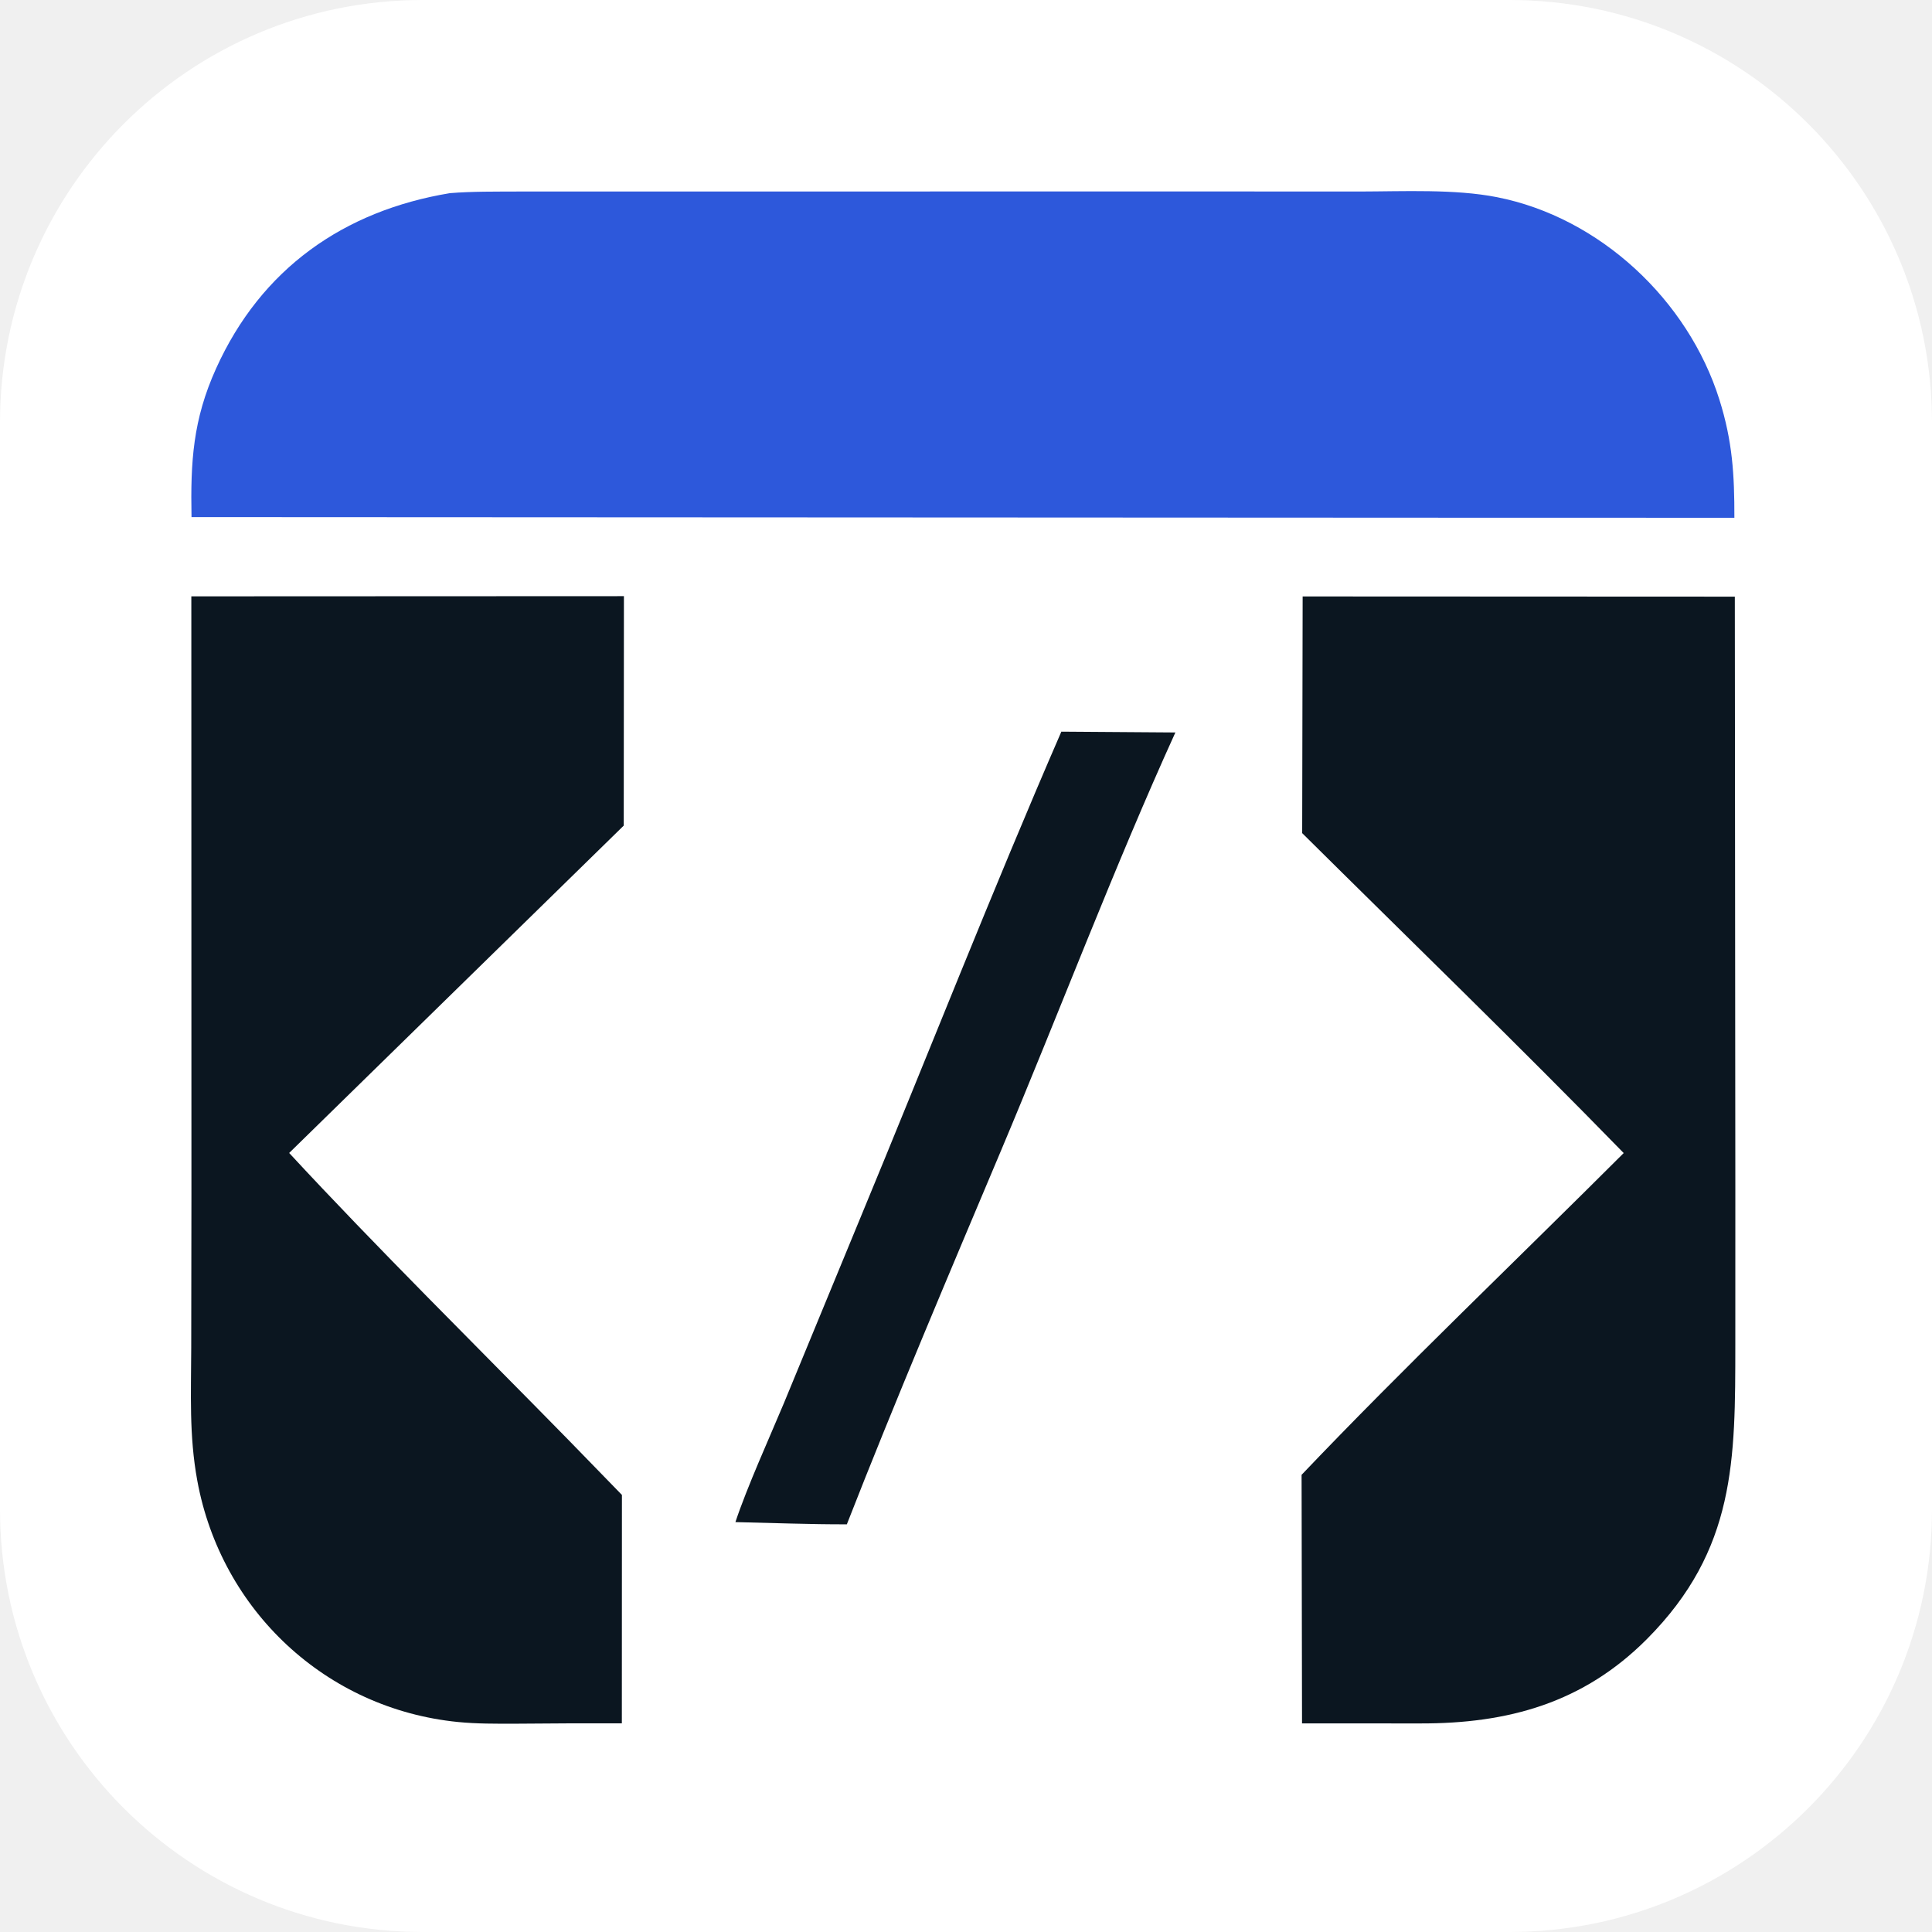
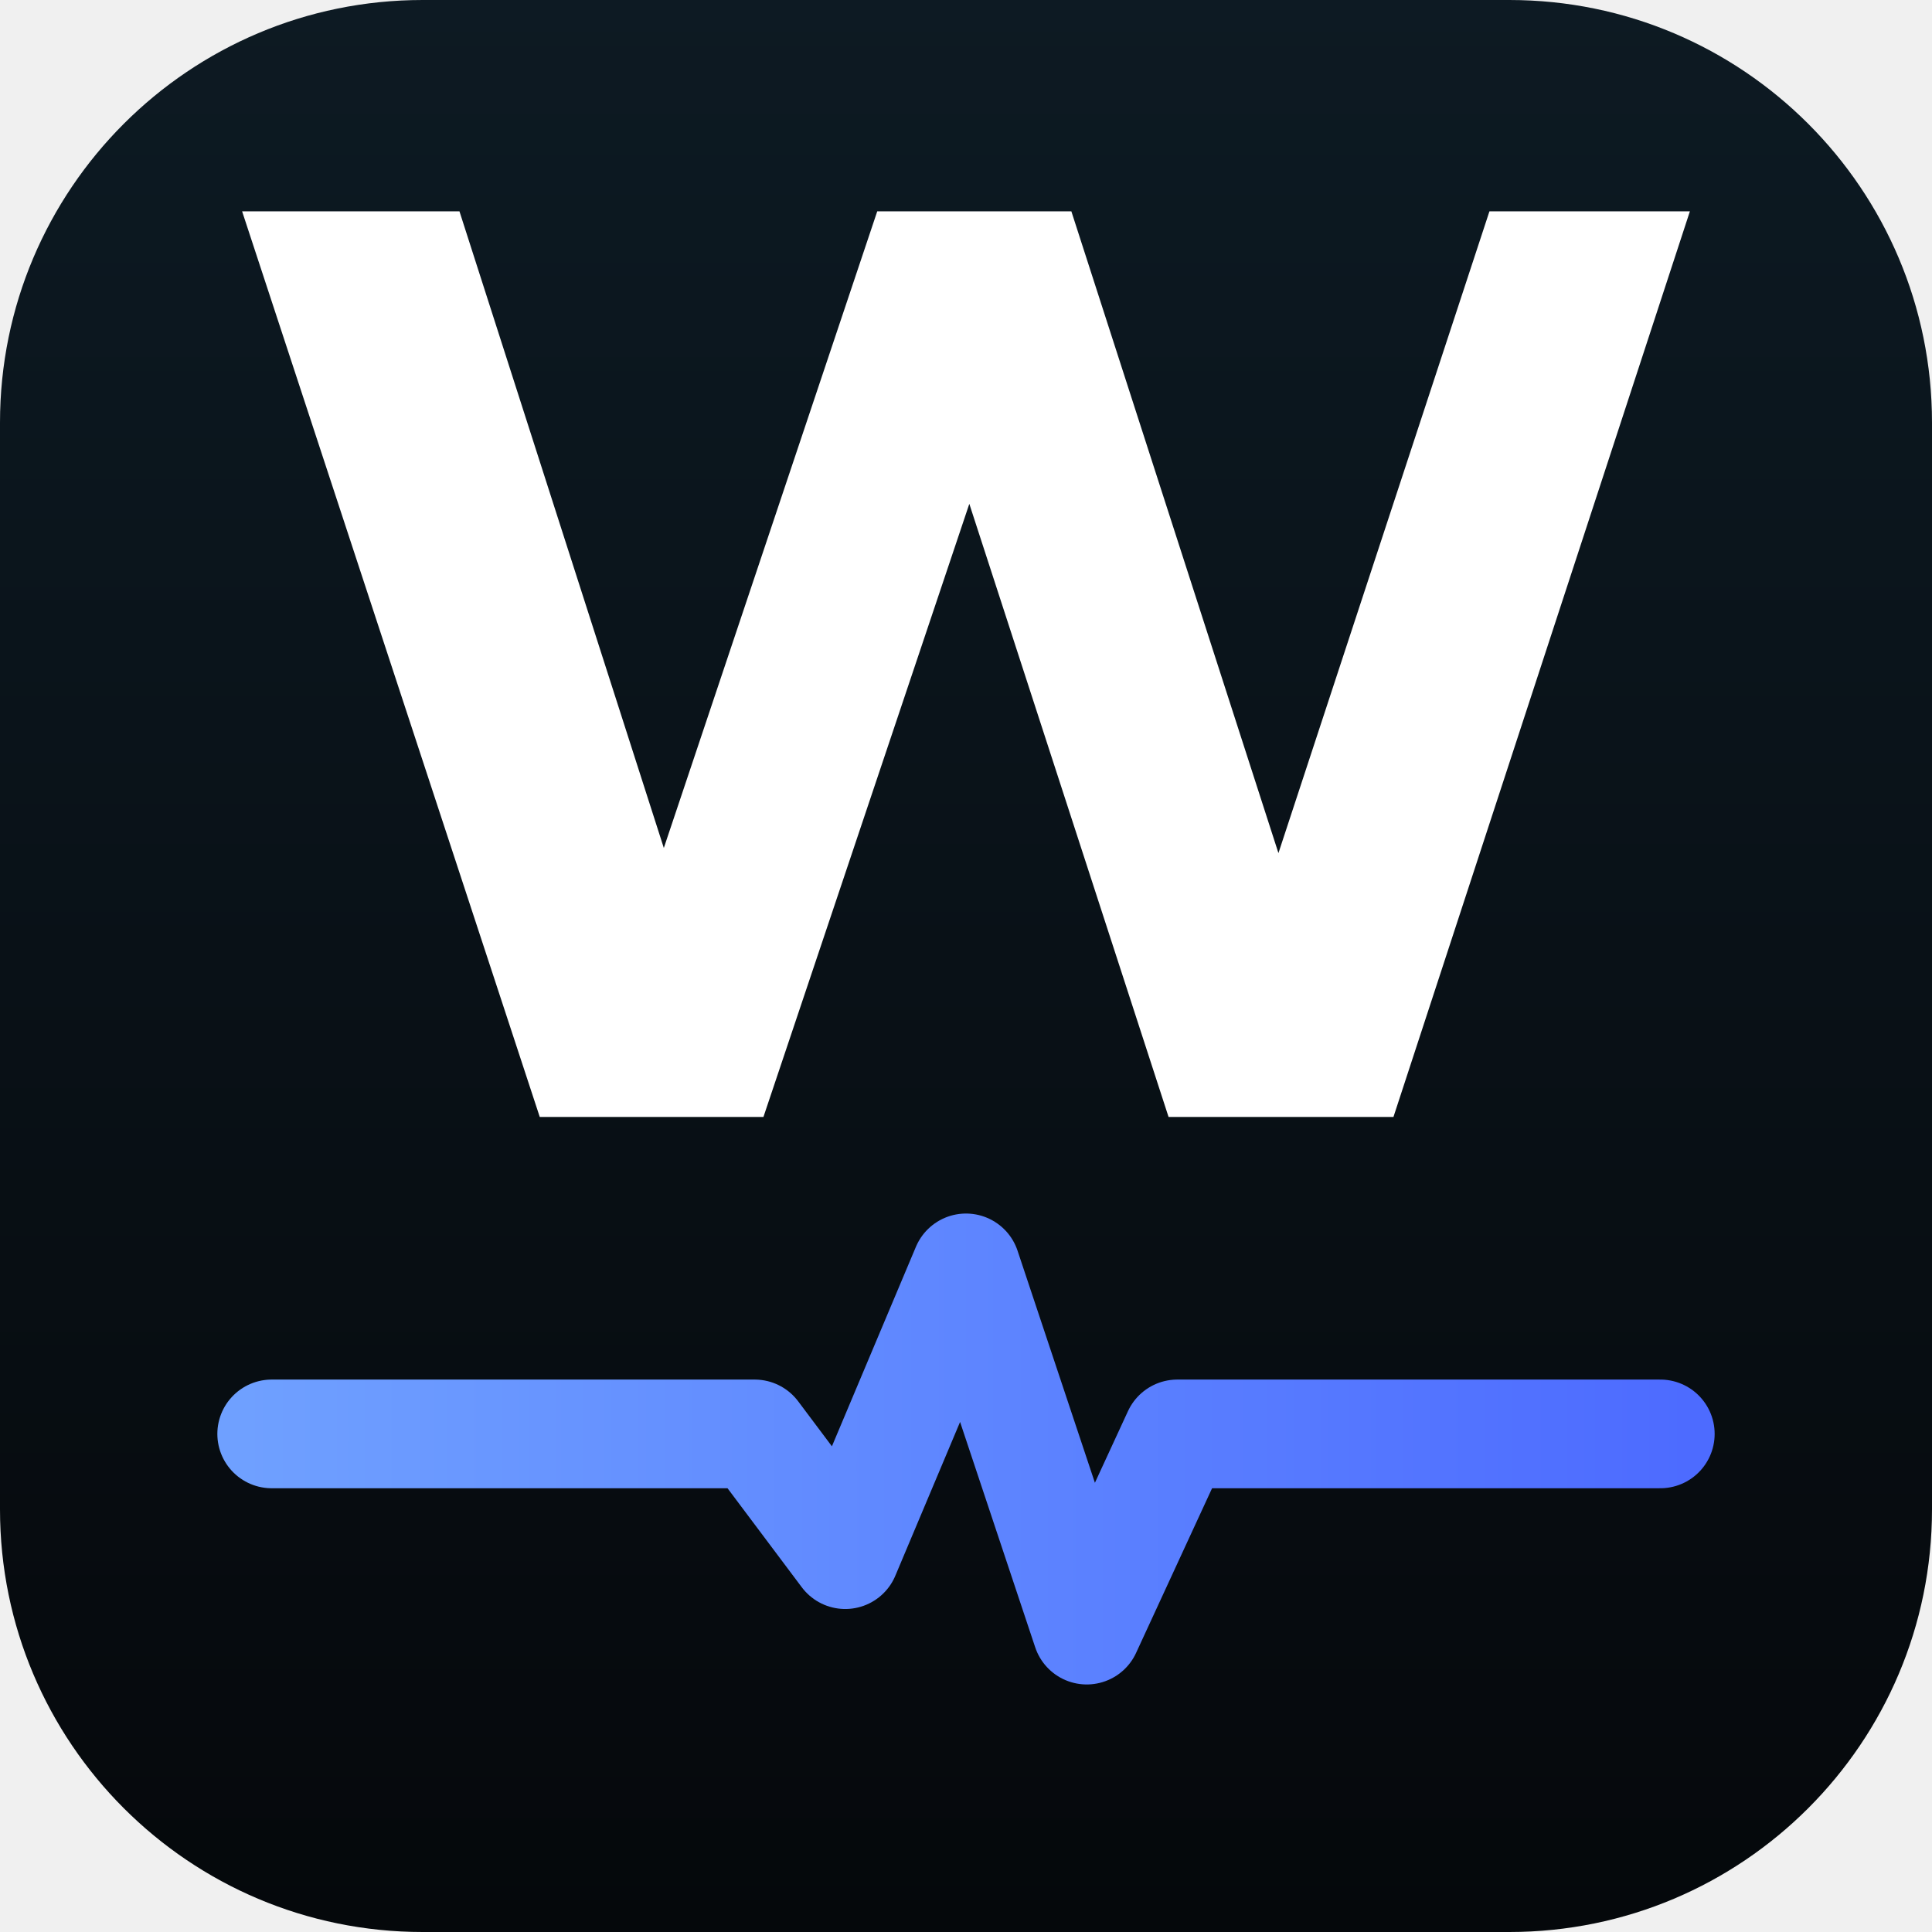
<svg xmlns="http://www.w3.org/2000/svg" viewBox="0 0 64 64">
-   <rect width="64" height="64" rx="14" fill="#FFFFFF" />
-   <g transform="translate(6 6) scale(0.8125)">
-     <g transform="scale(0.105611) translate(-1099.0 -349.7)">
-       <path fill="#2D58DB" d="M 1202.73 354.345 C 1211.29 353.638 1220.89 353.754 1229.54 353.712 L 1487.84 353.684 L 1553.94 353.712 C 1570.88 353.682 1590.69 352.687 1606.99 355.898 C 1646.7 363.72 1680.77 395.651 1692.84 434.037 C 1697.9 450.109 1698.66 462.987 1698.63 479.66 L 1599.95 479.641 L 1103.01 479.397 C 1102.61 458.004 1103.54 441.846 1112.49 422.046 C 1129.9 383.474 1161.79 361.148 1202.73 354.345 z" />
-       <path fill="#0B1620" d="M 1531.96 510.035 L 1698.8 510.109 L 1699 738.944 L 1698.99 798.963 C 1698.96 843.275 1699.21 877.961 1664.96 912.437 C 1640.34 937.212 1611.28 945.209 1577.25 945.103 L 1531.72 945.087 L 1531.55 849.131 C 1570.52 808.19 1615.64 765.139 1655.9 724.912 C 1615.82 683.773 1572.63 641.924 1531.78 601.404 L 1531.96 510.035 z" />
-       <path fill="#0B1620" d="M 1102.94 509.994 L 1269.94 509.923 L 1269.87 598.497 L 1140.71 724.876 C 1174.12 761.008 1213.95 800.358 1248.5 835.639 L 1269.17 856.89 L 1269.14 945.065 C 1255.36 945.03 1241.59 945.078 1227.82 945.209 C 1220.49 945.22 1213.09 945.268 1205.85 944.548 C 1154.97 939.483 1114.44 901.531 1105.24 851.369 C 1102.03 833.889 1102.86 817.762 1102.9 800.047 L 1102.98 740.44 L 1102.94 509.994 z" />
-       <path fill="#0B1620" d="M 1438.81 562.231 L 1482.83 562.545 C 1459.56 613.633 1437.52 671.774 1415.6 723.767 C 1395.77 770.804 1374.52 820.842 1356 868.235 C 1342.02 868.277 1327.03 867.686 1312.98 867.382 C 1317.49 853.813 1326.08 834.892 1331.73 821.391 L 1361.27 749.799 C 1386.84 688.112 1412.3 623.209 1438.81 562.231 z" />
-     </g>
-   </g>
+   <defs>
+     <linearGradient id="t" x1="0" y1="0" x2="0" y2="1">
+       <stop offset="0" stop-color="#0D1A23" />
+       <stop offset="1" stop-color="#05080B" />
+     </linearGradient>
+     <linearGradient id="p" x1="8" y1="0" x2="56" y2="0" gradientUnits="userSpaceOnUse">
+       <stop offset="0" stop-color="#6FA0FF" />
+       <stop offset="1" stop-color="#4D6BFF" />
+     </linearGradient>
+   </defs>
+   <rect width="64" height="64" rx="14" fill="url(#t)" />
+   <path fill="#FFFFFF" d="M25.29 37L17.88 37L8.02 7.00L15.22 7.00L21.99 28.09L29.06 7.00L35.49 7.00L42.35 28.26L49.34 7.00L55.98 7.00L46.16 37L38.71 37L32.11 16.69L25.29 37Z" />
+   <path d="M9 47.5H25L28 51.5L32 42L36 54L39 47.5H55" fill="none" stroke="url(#p)" stroke-width="3.6" stroke-linecap="round" stroke-linejoin="round" />
</svg>
